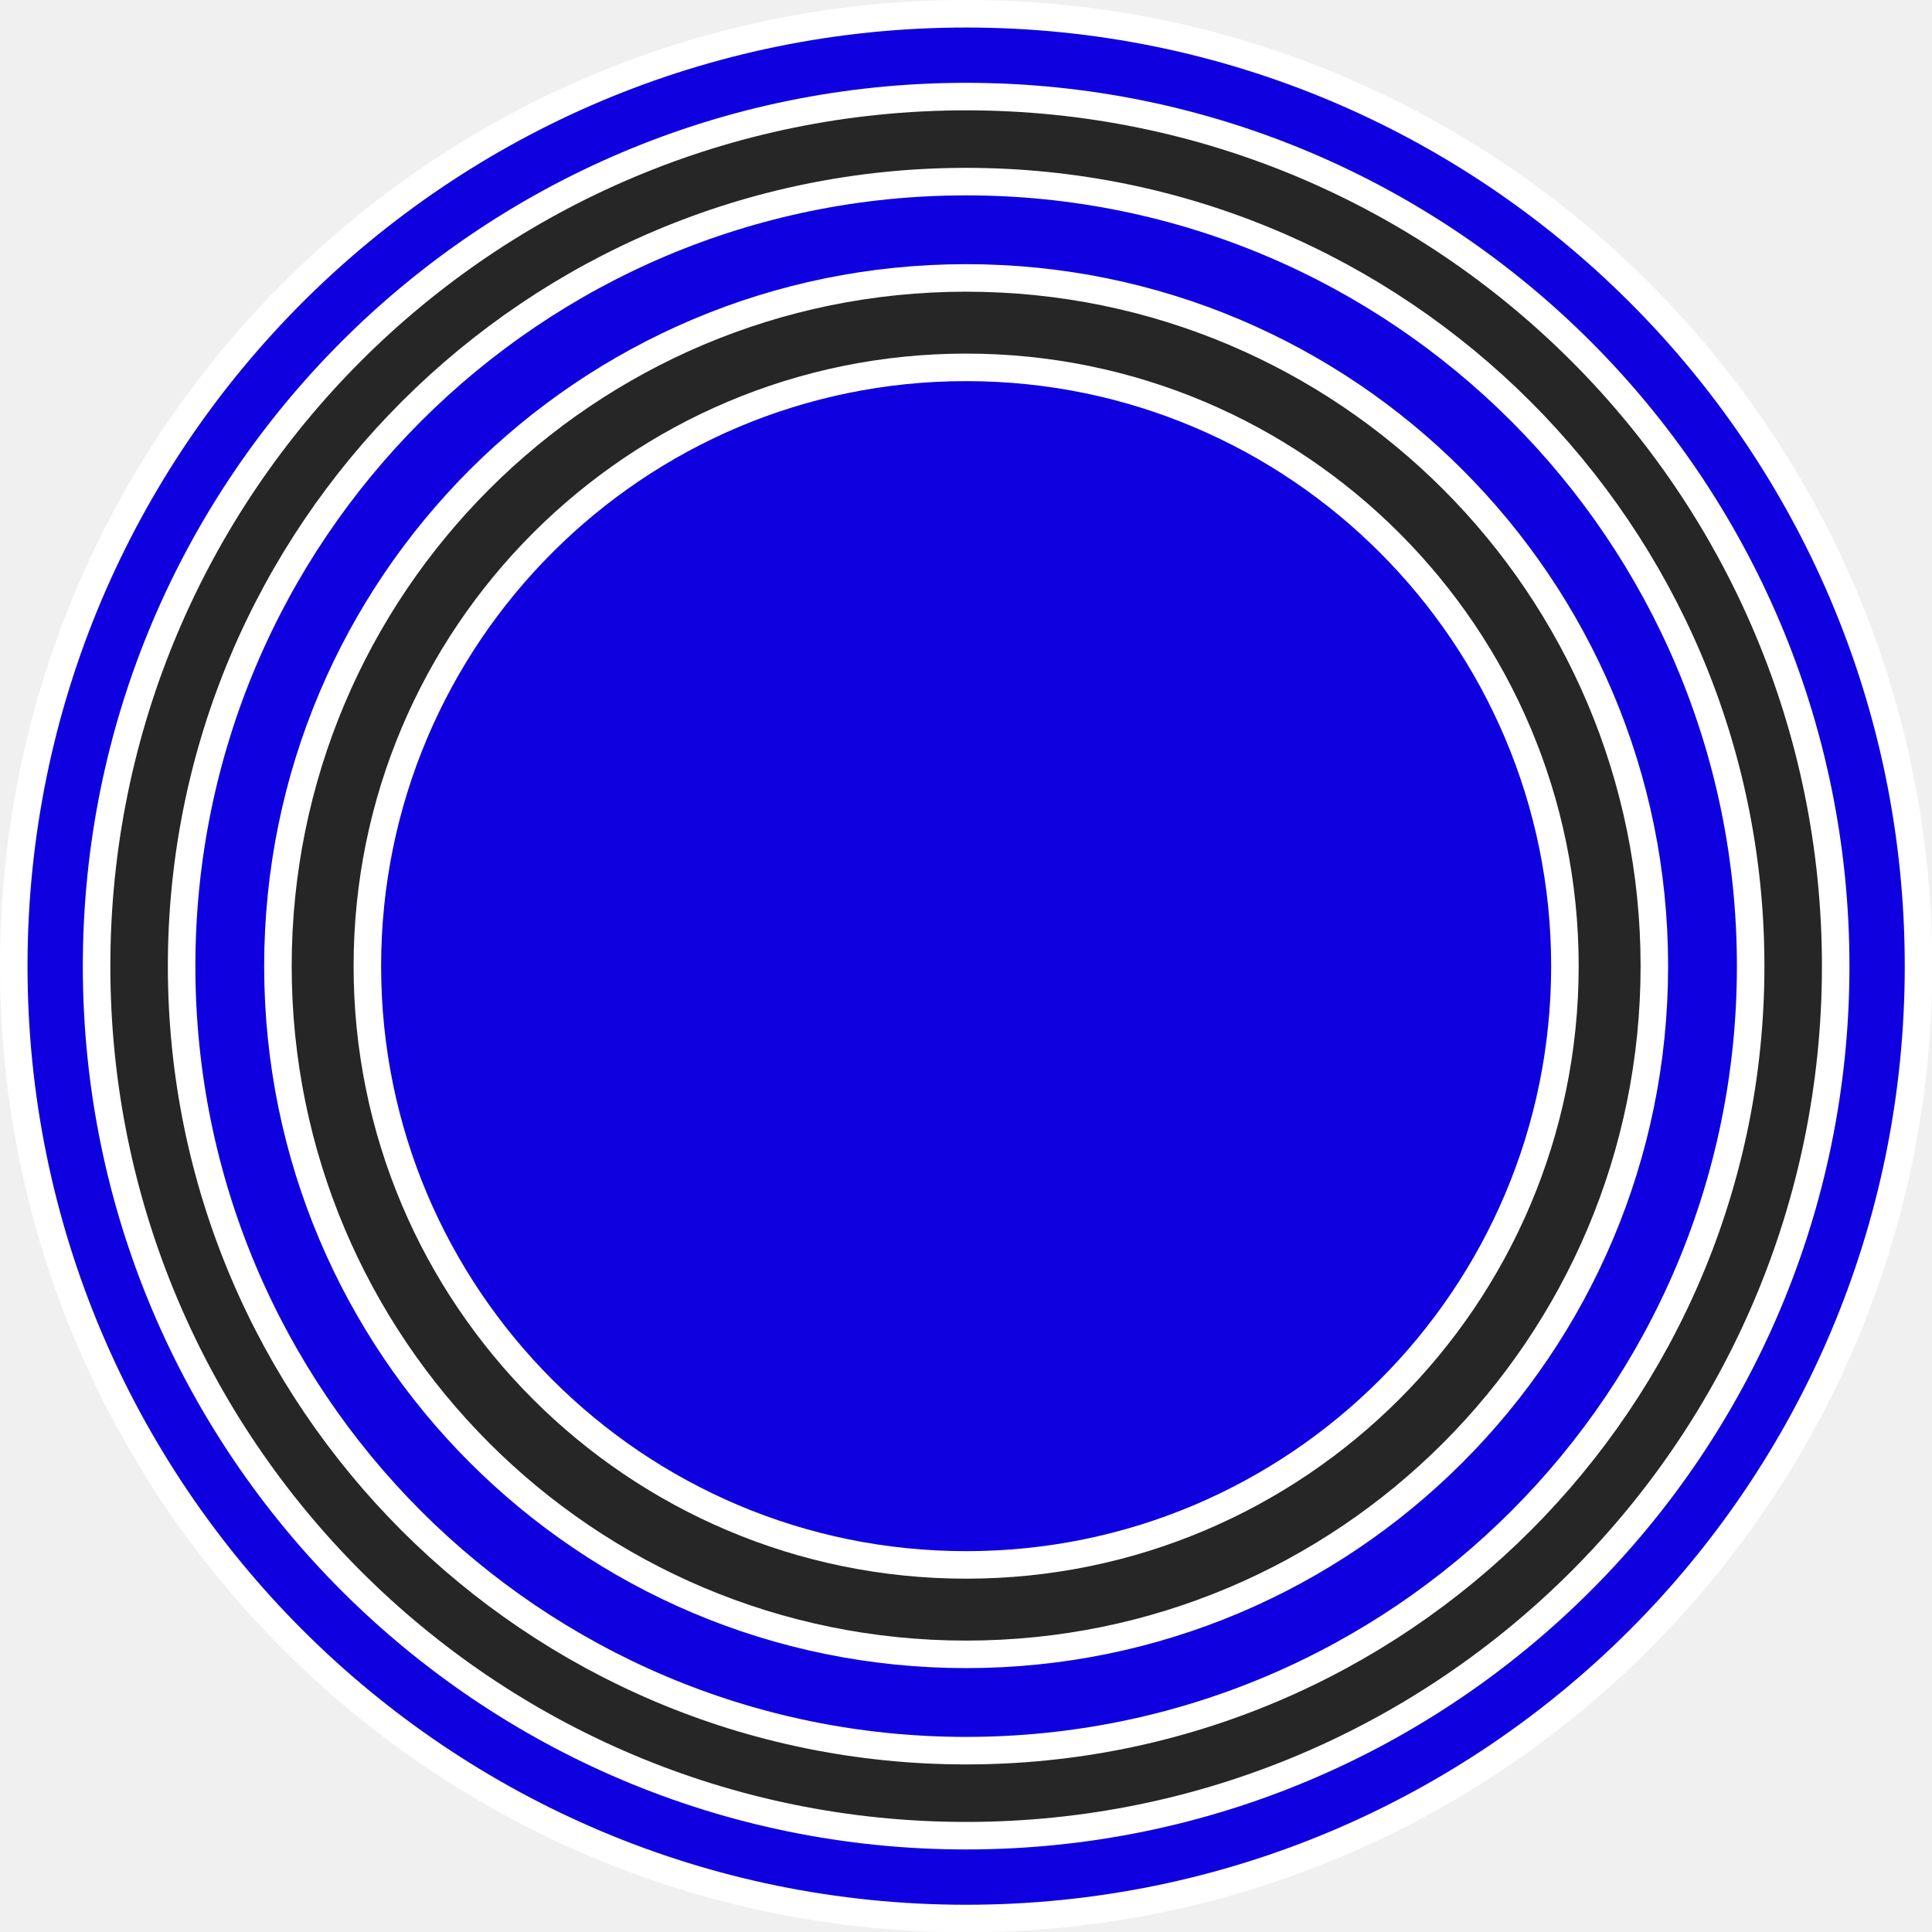
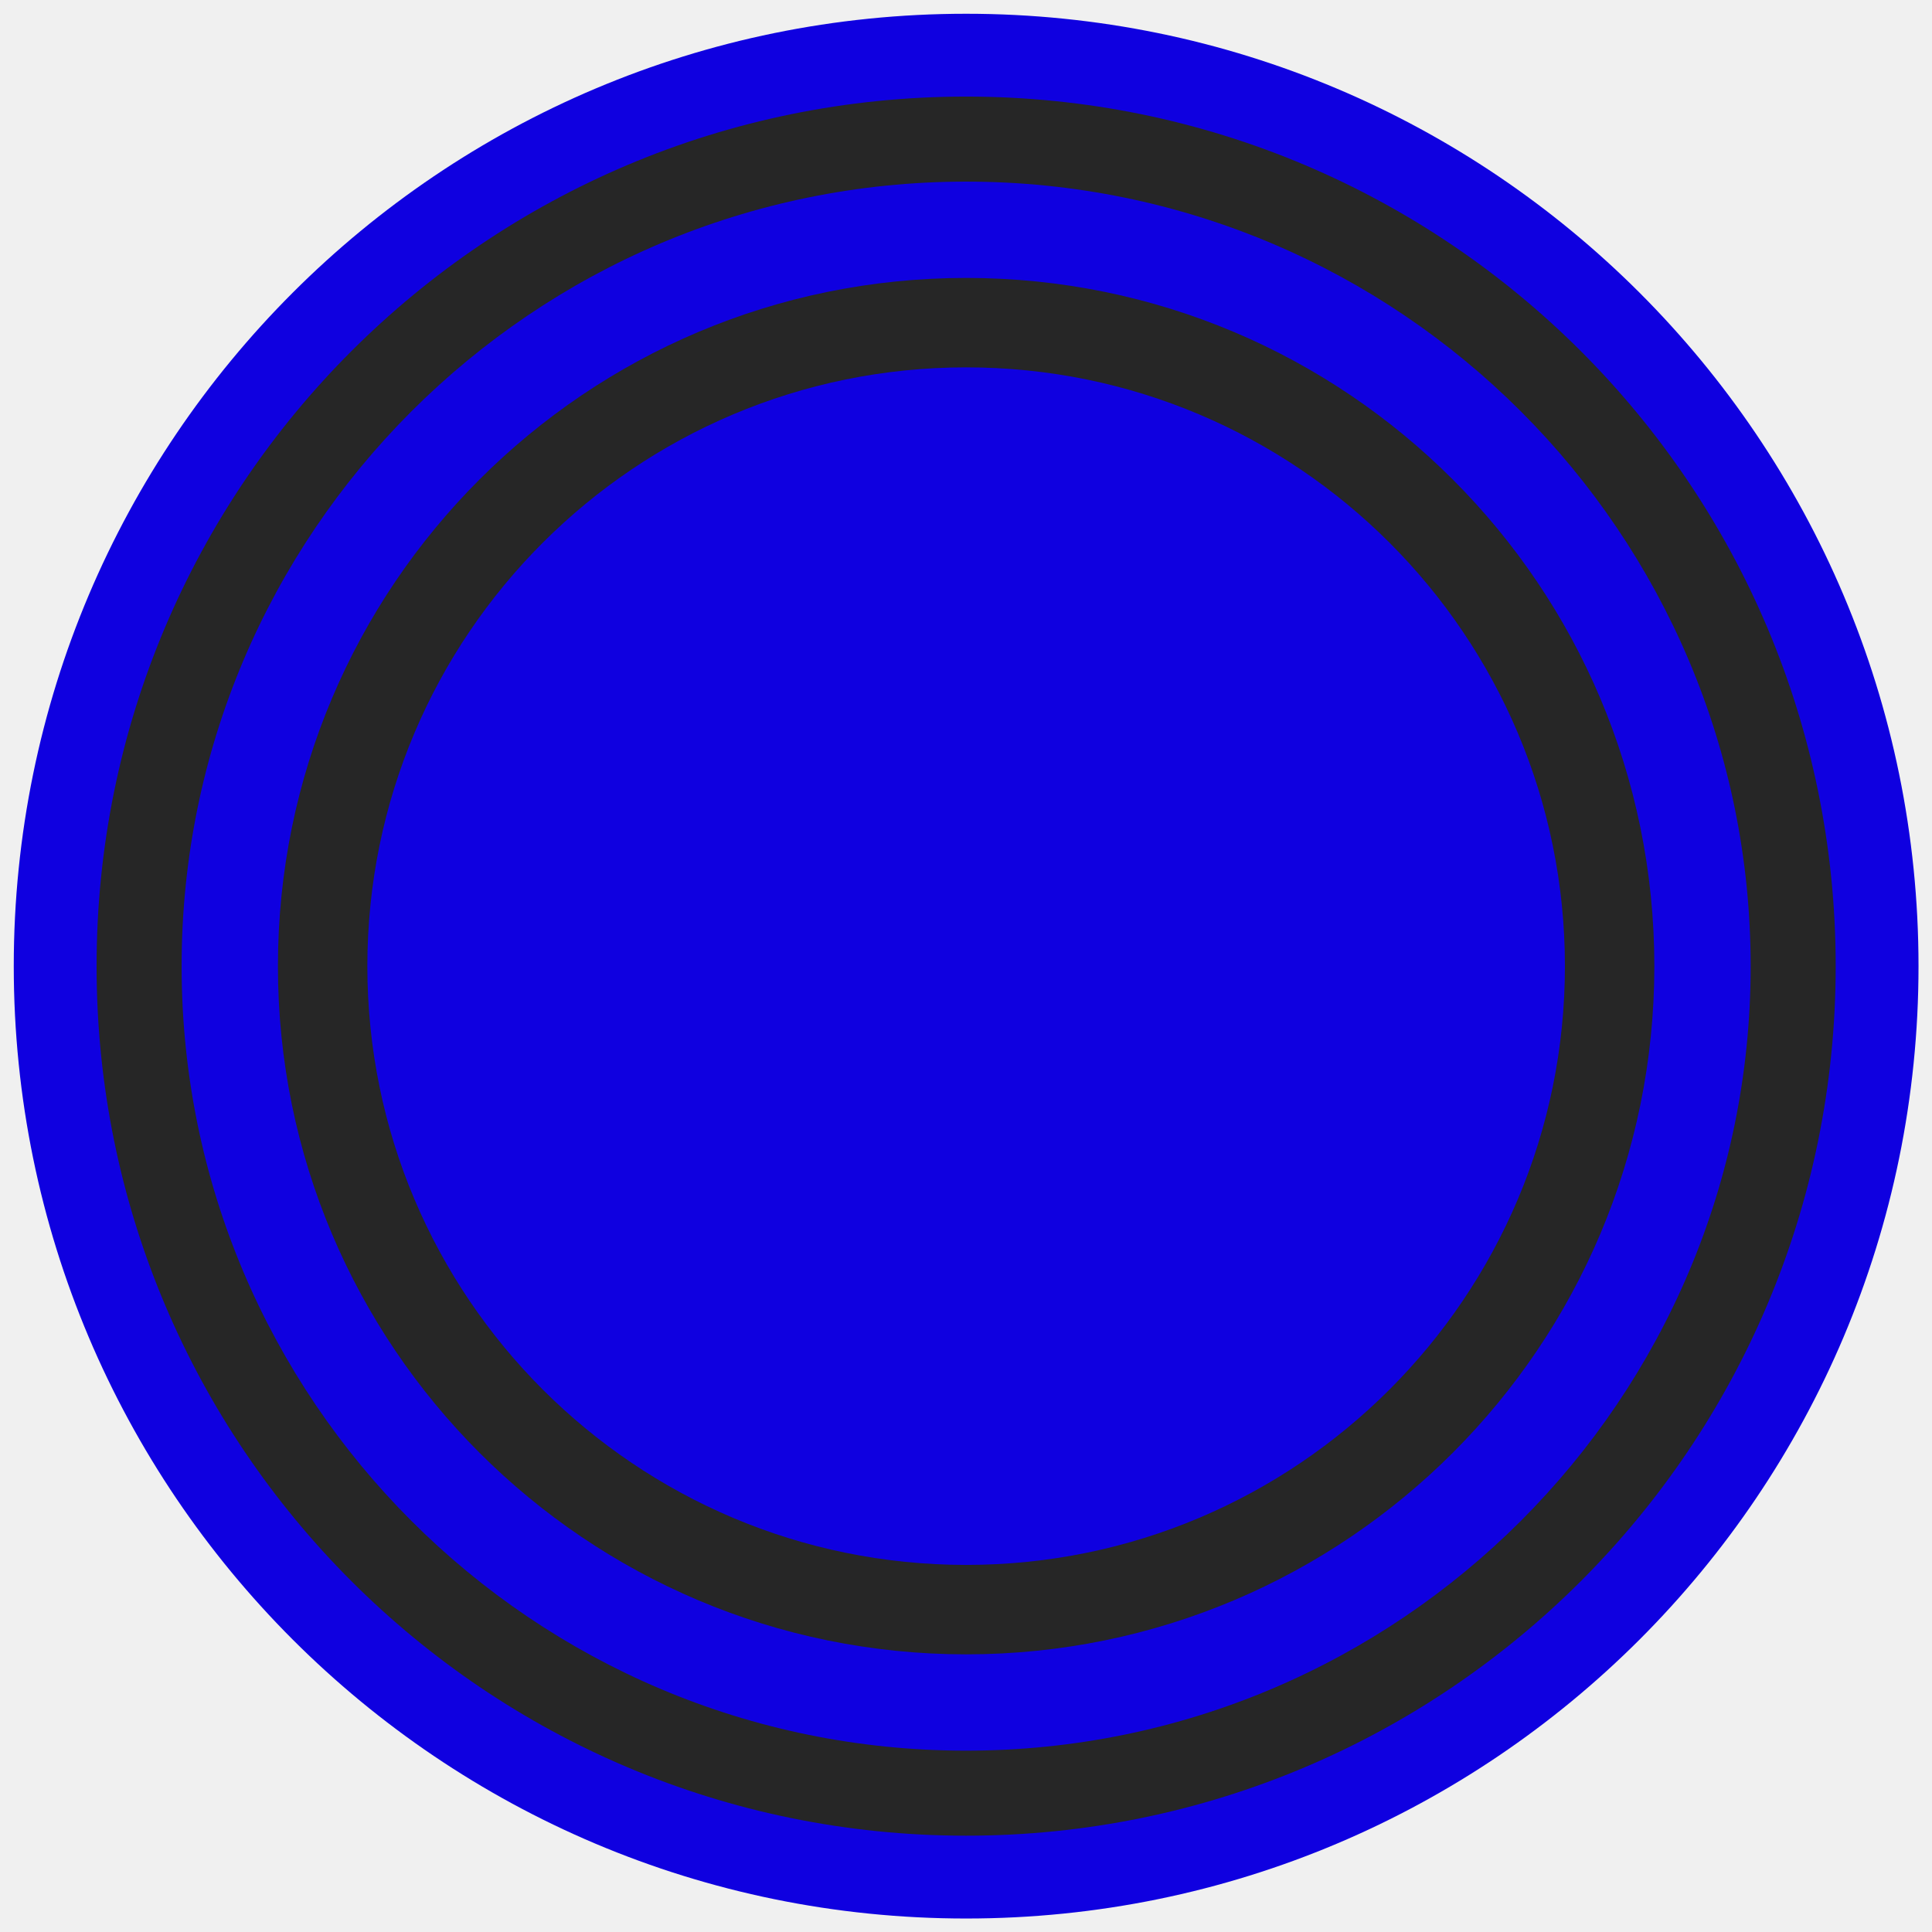
<svg xmlns="http://www.w3.org/2000/svg" id="Ebene_2" data-name="Ebene 2" viewBox="0 0 70.21 70.21">
  <defs>
    <style>
      .cls-1 {
        fill: #262626;
-         stroke: #fff;
+ 
        stroke-miterlimit: 10;
      }
      .cls-2{
        fill: #0F00E0;
-         stroke: #fff;
+ 
        stroke-miterlimit: 10;
      }
    </style>
  </defs>
  <g id="Ebene_1-2" data-name="Ebene 1">
    <g>
      <circle class="cls-2" cx="35.11" cy="35.11" r="34.61" />
      <circle class="cls-1" cx="35.11" cy="35.11" r="31.6" />
      <circle class="cls-2" cx="35.11" cy="35.11" r="28.51" />
      <circle class="cls-1" cx="35.11" cy="35.11" r="25.01" />
      <circle class="cls-2" cx="35.11" cy="35.11" r="21.76" />
    </g>
  </g>
</svg>
